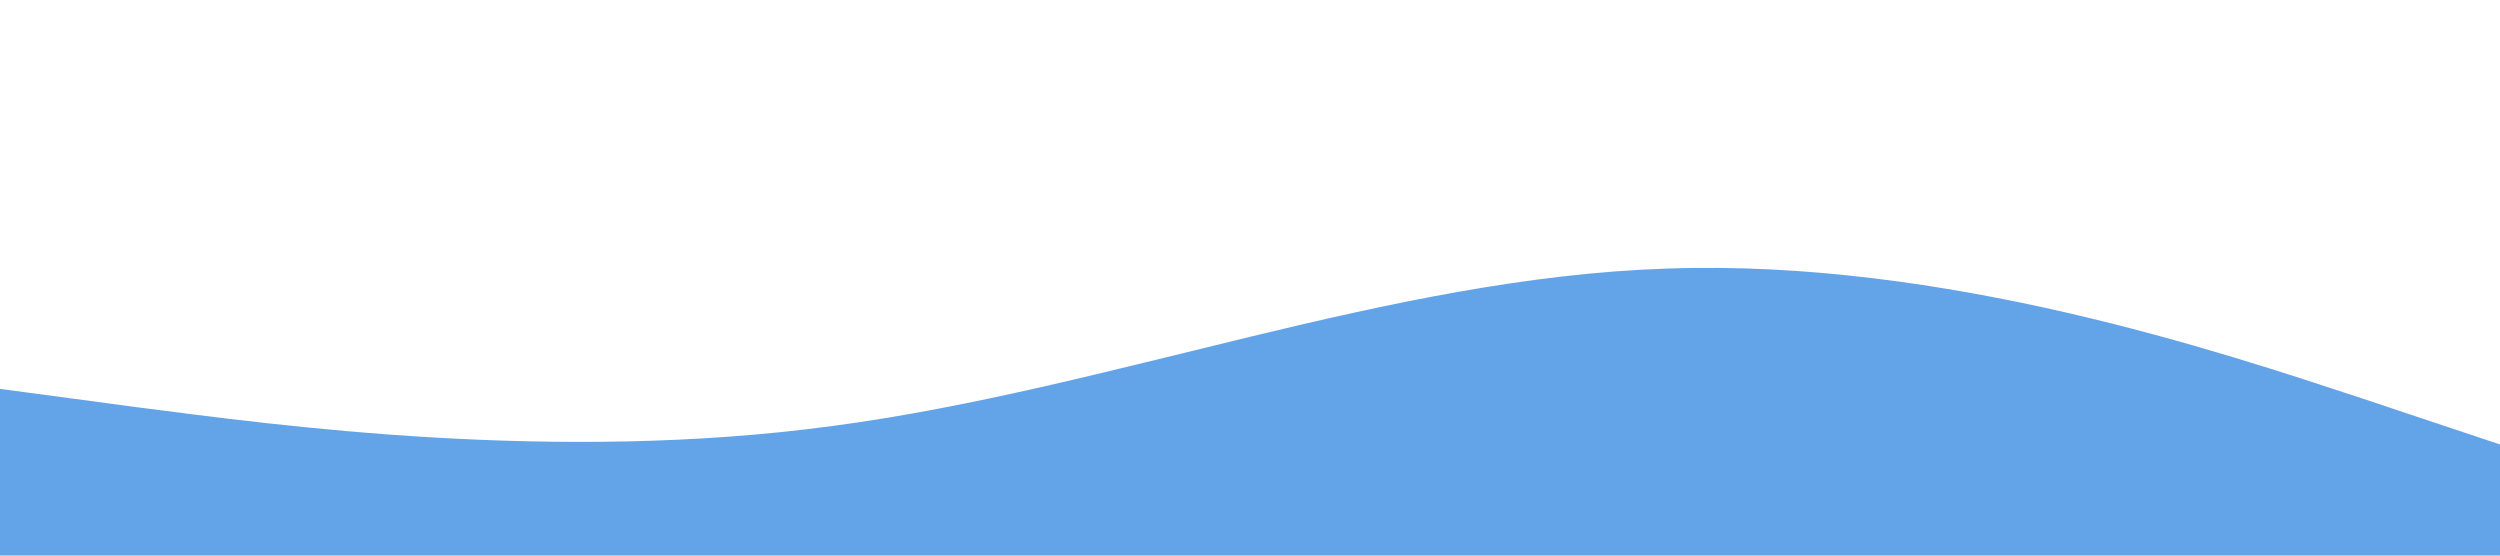
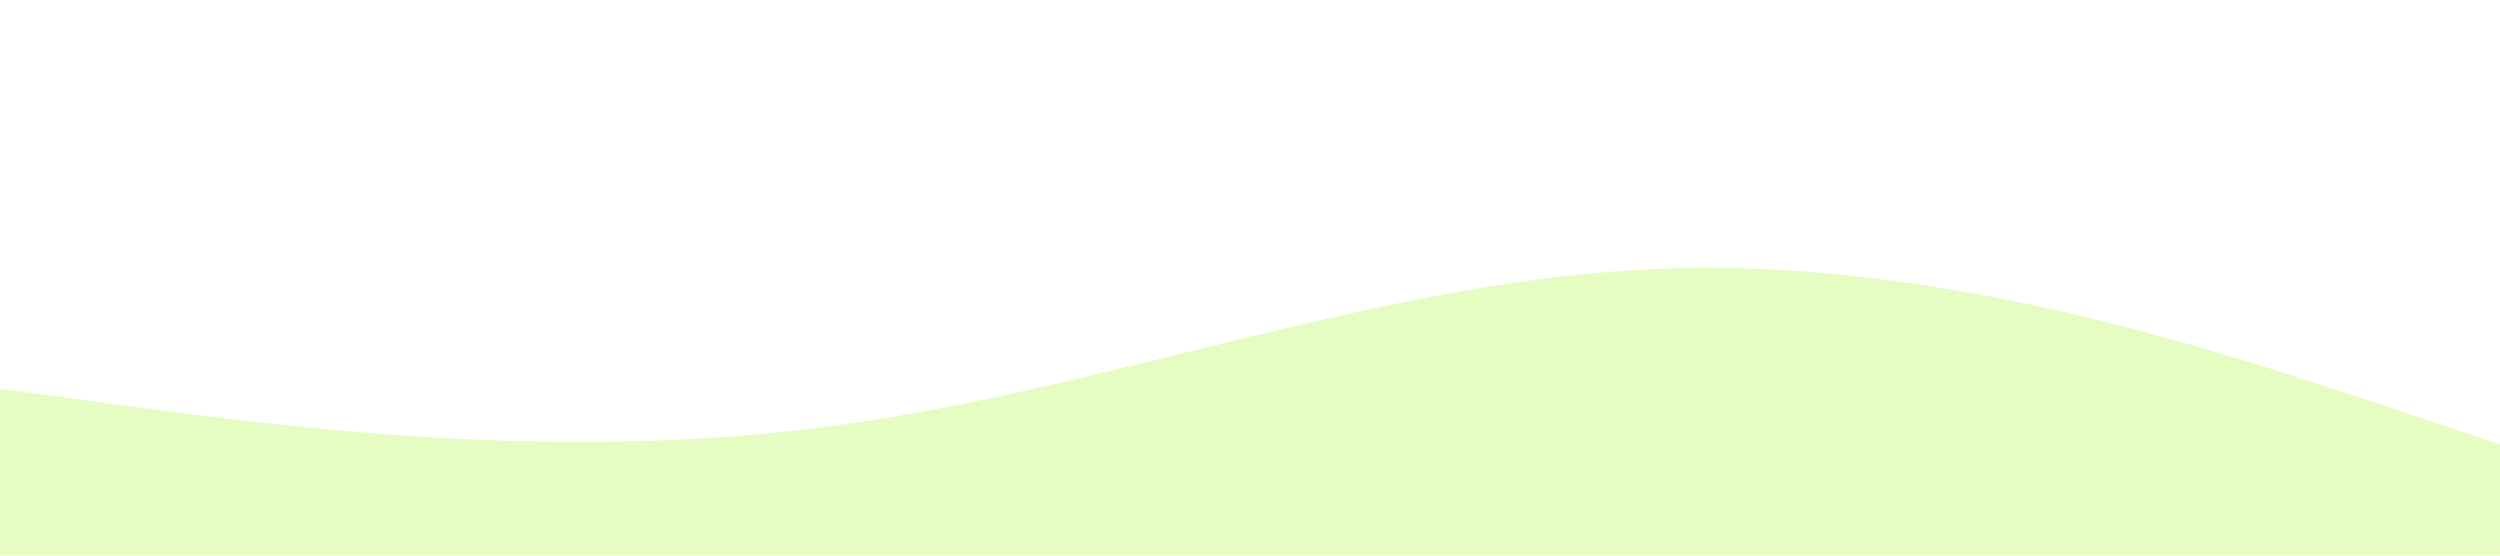
<svg xmlns="http://www.w3.org/2000/svg" viewBox="0 0 1440 320">
-   <path fill="rgb(99, 164, 233)" fill-opacity="1" d="M0,224L80,234.7C160,245,320,267,480,245.3C640,224,800,160,960,154.7C1120,149,1280,203,1360,229.3L1440,256L1440,320L1360,320C1280,320,1120,320,960,320C800,320,640,320,480,320C320,320,160,320,80,320L0,320Z" />
+   <path fill="#E5FCC2" fill-opacity="1" d="M0,224L80,234.7C160,245,320,267,480,245.3C640,224,800,160,960,154.7C1120,149,1280,203,1360,229.3L1440,256L1440,320L1360,320C1280,320,1120,320,960,320C800,320,640,320,480,320C320,320,160,320,80,320L0,320Z" />
</svg>
